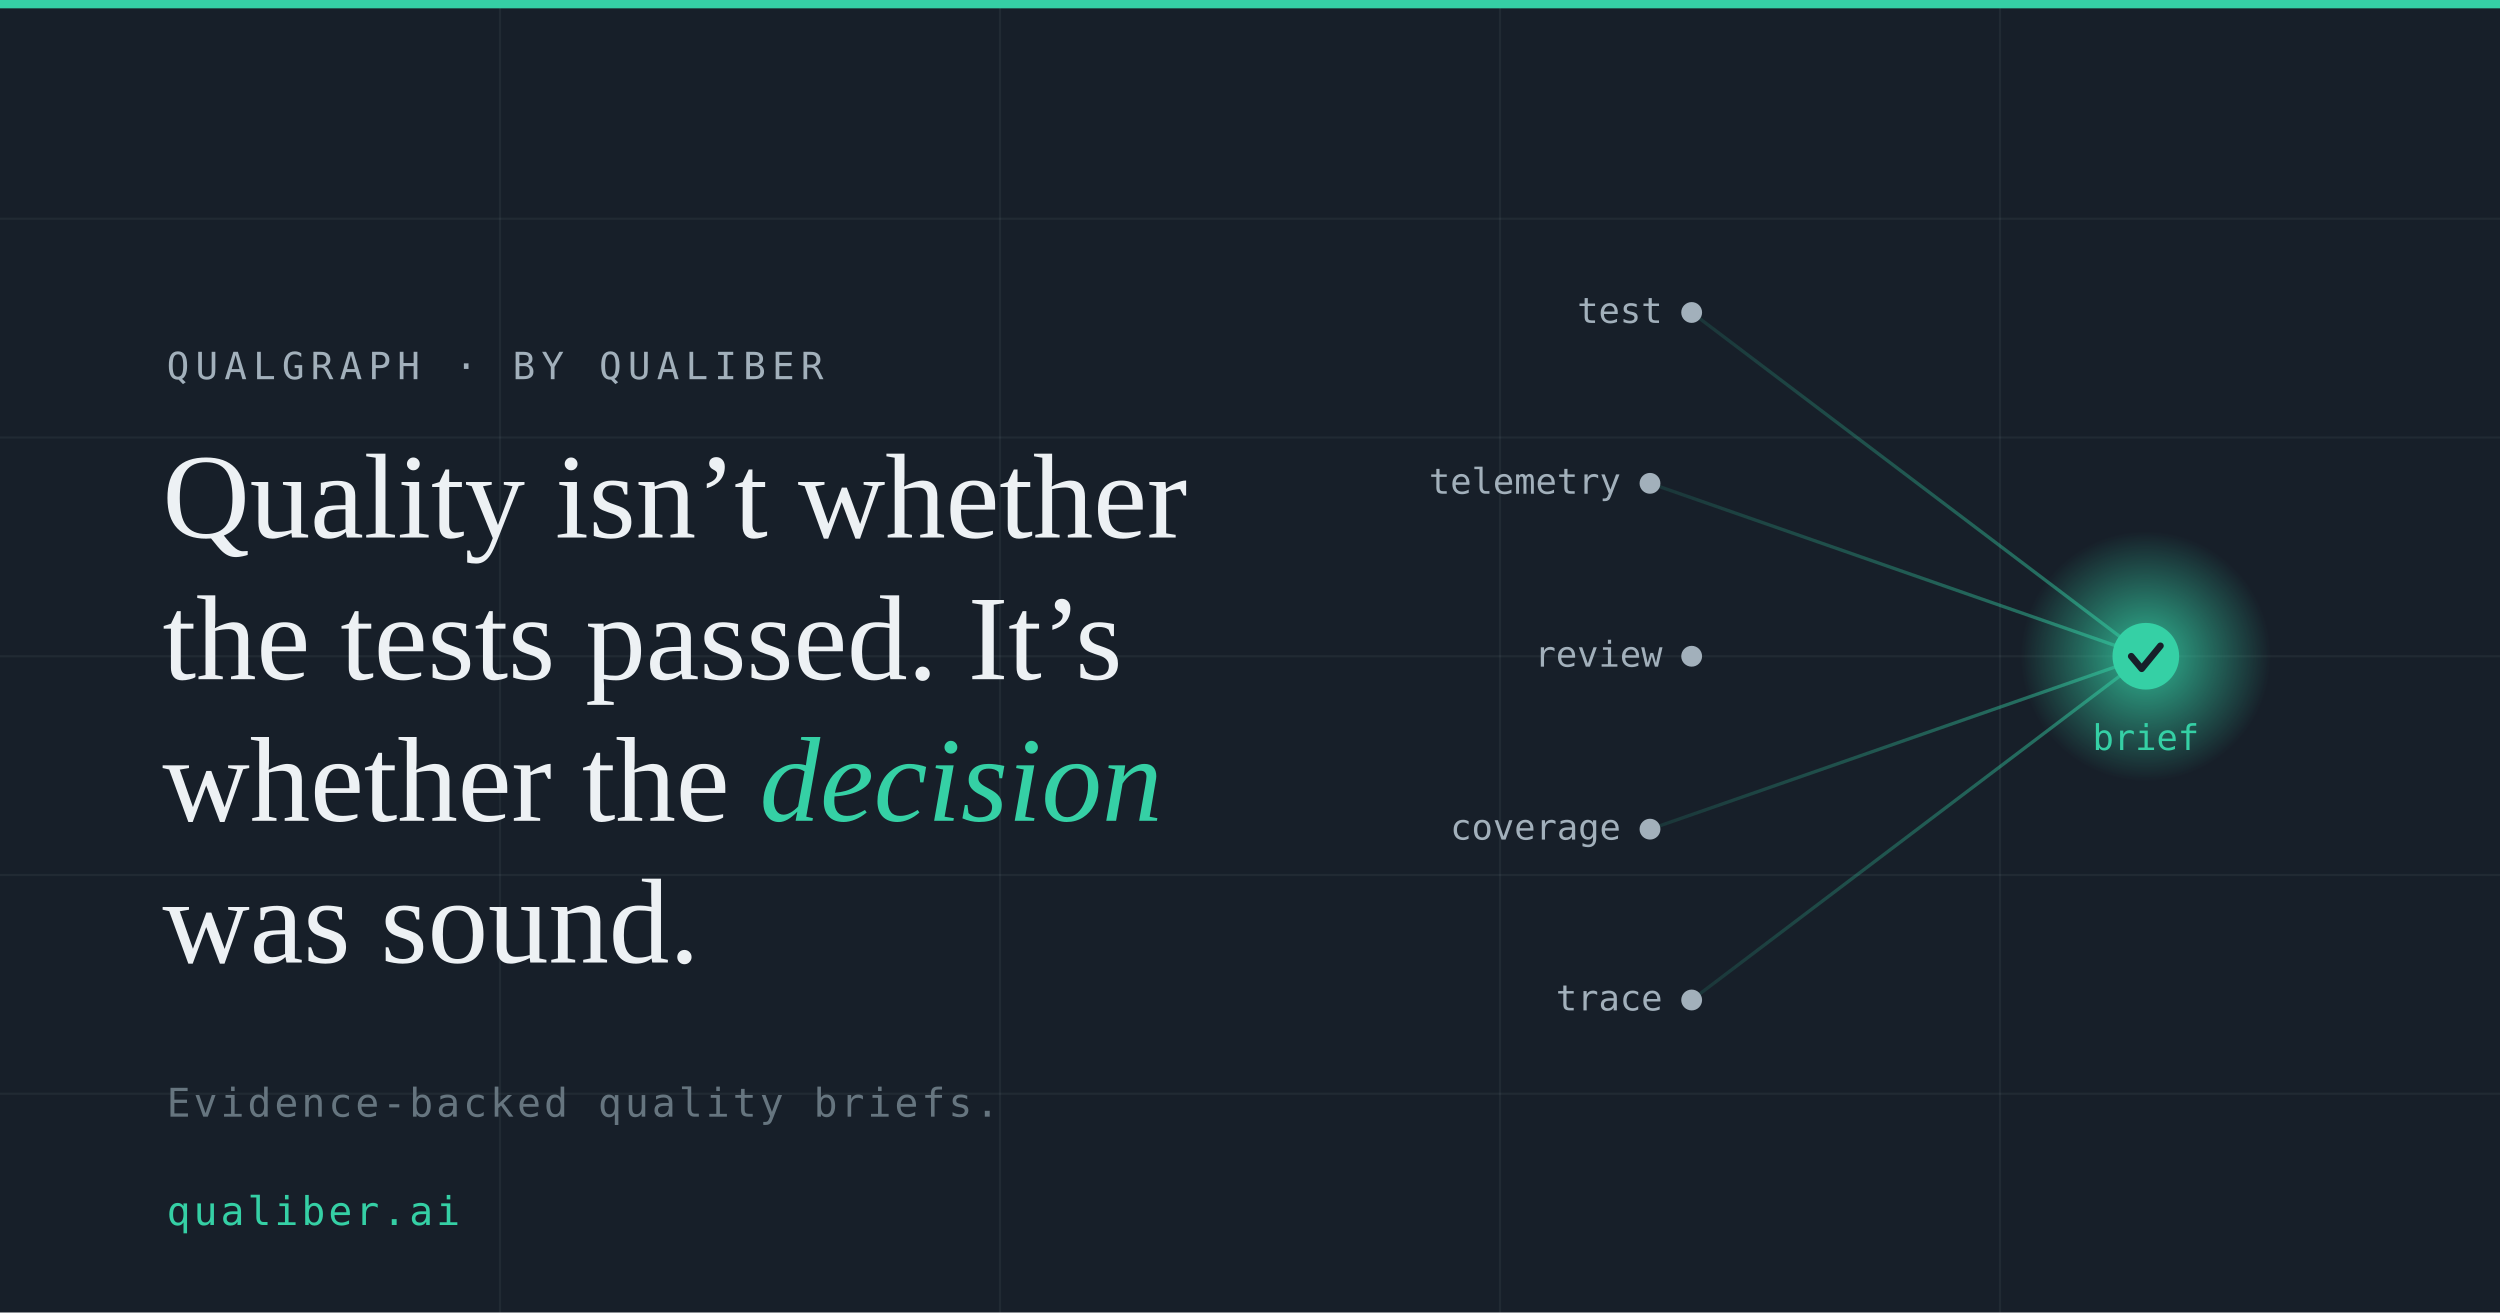
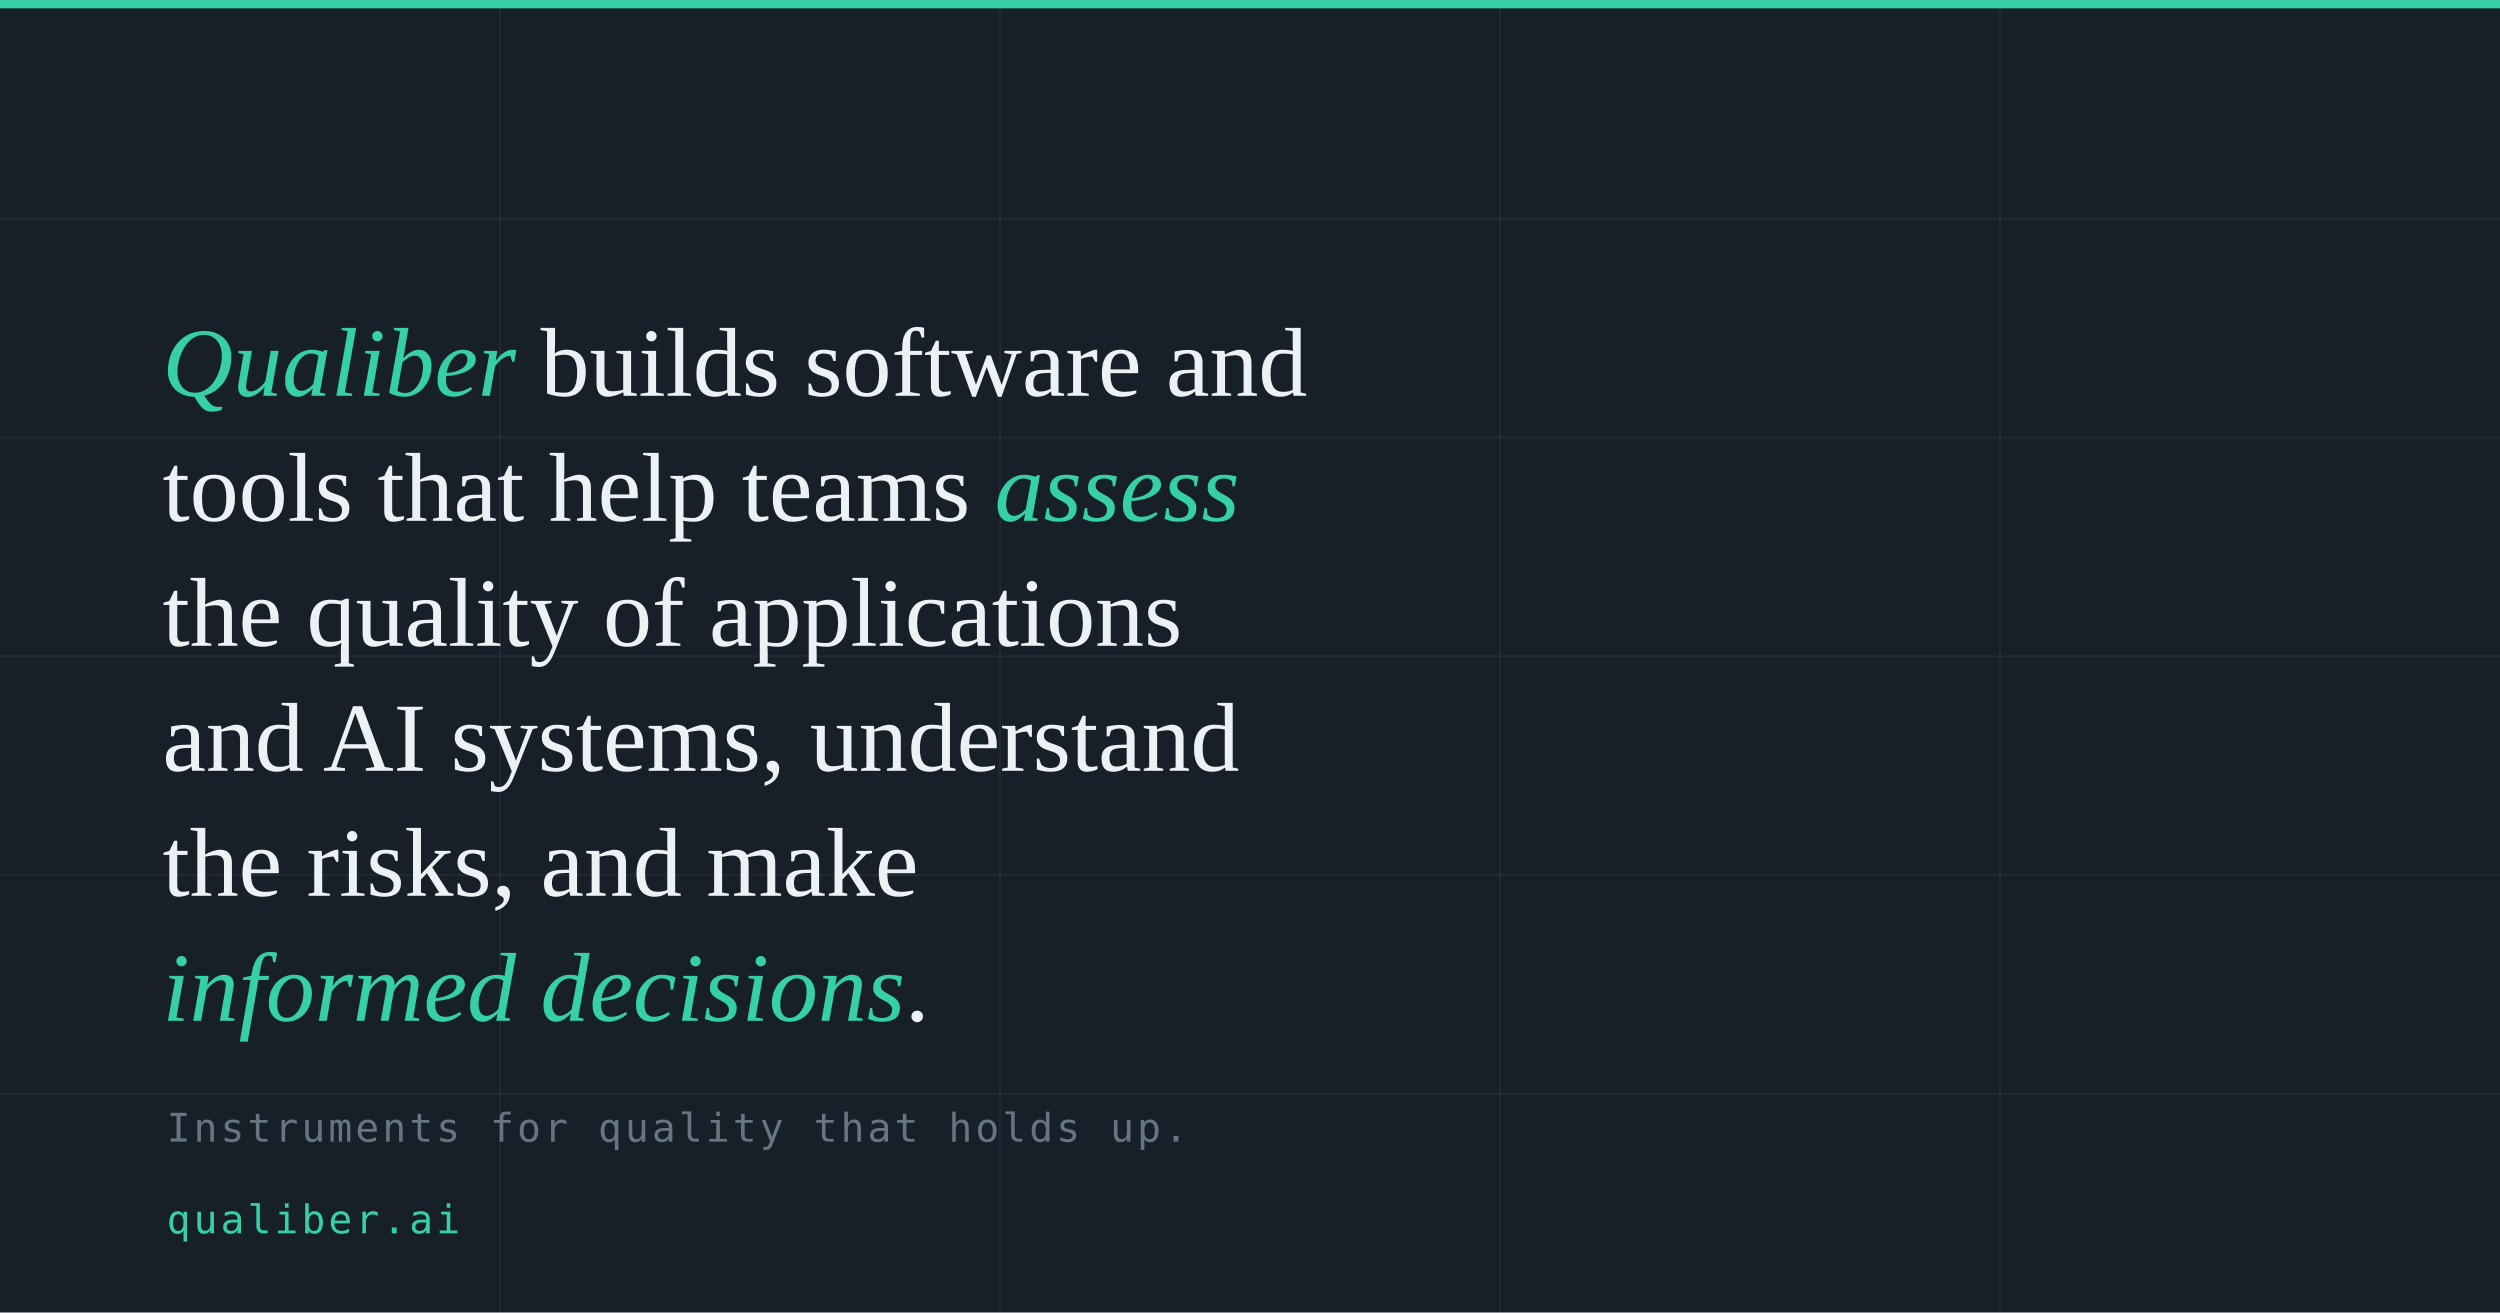
<svg xmlns="http://www.w3.org/2000/svg" width="1200" height="630" viewBox="0 0 1200 630">
  <defs>
    <radialGradient id="glow" cx="50%" cy="50%" r="50%">
      <stop offset="0%" stop-color="#35D0A5" stop-opacity="0.85" />
      <stop offset="100%" stop-color="#35D0A5" stop-opacity="0" />
    </radialGradient>
    <linearGradient id="edge" x1="0" y1="0" x2="1" y2="0">
      <stop offset="0%" stop-color="#35D0A5" stop-opacity="0.12" />
      <stop offset="100%" stop-color="#35D0A5" stop-opacity="0.55" />
    </linearGradient>
  </defs>
  <rect width="1200" height="630" fill="#171F29" />
  <g stroke="#EDF1F4" stroke-opacity="0.05" stroke-width="1">
    <line x1="0" y1="105" x2="1200" y2="105" />
    <line x1="0" y1="210" x2="1200" y2="210" />
    <line x1="0" y1="315" x2="1200" y2="315" />
    <line x1="0" y1="420" x2="1200" y2="420" />
    <line x1="0" y1="525" x2="1200" y2="525" />
    <line x1="240" y1="0" x2="240" y2="630" />
    <line x1="480" y1="0" x2="480" y2="630" />
    <line x1="720" y1="0" x2="720" y2="630" />
    <line x1="960" y1="0" x2="960" y2="630" />
  </g>
  <rect x="0" y="0" width="1200" height="4" fill="#35D0A5" />
-   <g>
-     <g stroke="url(#edge)" stroke-width="1.6">
-       <line x1="812" y1="150" x2="1030" y2="315" />
-       <line x1="792" y1="232" x2="1030" y2="315" />
-       <line x1="812" y1="315" x2="1030" y2="315" />
-       <line x1="792" y1="398" x2="1030" y2="315" />
-       <line x1="812" y1="480" x2="1030" y2="315" />
-     </g>
-     <g font-family="ui-monospace, Menlo, monospace" font-size="17" fill="#A2B0BB">
-       <circle cx="812" cy="150" r="5" fill="#A2B0BB" />
-       <text x="798" y="155" text-anchor="end">test</text>
-       <circle cx="792" cy="232" r="5" fill="#A2B0BB" />
-       <text x="778" y="237" text-anchor="end">telemetry</text>
-       <circle cx="812" cy="315" r="5" fill="#A2B0BB" />
-       <text x="798" y="320" text-anchor="end">review</text>
-       <circle cx="792" cy="398" r="5" fill="#A2B0BB" />
-       <text x="778" y="403" text-anchor="end">coverage</text>
-       <circle cx="812" cy="480" r="5" fill="#A2B0BB" />
-       <text x="798" y="485" text-anchor="end">trace</text>
-     </g>
-     <circle cx="1030" cy="315" r="60" fill="url(#glow)" />
-     <circle cx="1030" cy="315" r="16" fill="#35D0A5" />
-     <path d="M1023 315 l5 6 l9 -11" fill="none" stroke="#171F29" stroke-width="3.2" stroke-linecap="round" stroke-linejoin="round" />
-     <text x="1030" y="360" text-anchor="middle" font-family="ui-monospace, Menlo, monospace" font-size="17" fill="#35D0A5">brief</text>
-   </g>
+ 
+   
+   {{LOGO_MARK}}

  
  
  {{LOGO_H}}

  
-   <text x="80" y="182" font-family="ui-monospace, Menlo, monospace" font-size="18" fill="#A2B0BB" letter-spacing="3">QUALGRAPH · BY QUALIBER</text>
-   <g font-family="Georgia, 'Times New Roman', serif" font-size="58" fill="#EDF1F4">
-     <text x="78" y="258">Quality isn’t whether</text>
-     <text x="78" y="326">the tests passed. It’s</text>
-     <text x="78" y="394">whether the <tspan font-style="italic" fill="#35D0A5">decision</tspan>
+   <g font-family="Georgia, 'Times New Roman', serif" font-size="47" fill="#EDF1F4">
+     <text x="78" y="190">
+       <tspan font-style="italic" fill="#35D0A5">Qualiber</tspan> builds software and</text>
+     <text x="78" y="250">tools that help teams <tspan font-style="italic" fill="#35D0A5">assess</tspan>
    </text>
-     <text x="78" y="462">was sound.</text>
+     <text x="78" y="310">the quality of applications</text>
+     <text x="78" y="370">and AI systems, understand</text>
+     <text x="78" y="430">the risks, and make</text>
+     <text x="78" y="490">
+       <tspan font-style="italic" fill="#35D0A5">informed decisions</tspan>.</text>
  </g>
-   <text x="80" y="536" font-family="ui-monospace, Menlo, monospace" font-size="19" fill="#66757F" letter-spacing="1.5">Evidence-backed quality briefs.</text>
-   <text x="80" y="588" font-family="ui-monospace, Menlo, monospace" font-size="19" fill="#35D0A5" letter-spacing="1.5">qualiber.ai</text>
+   <text x="80" y="548" font-family="ui-monospace, Menlo, monospace" font-size="19" fill="#66757F" letter-spacing="1.5">Instruments for quality that holds up.</text>
+   <text x="80" y="592" font-family="ui-monospace, Menlo, monospace" font-size="19" fill="#35D0A5" letter-spacing="1.5">qualiber.ai</text>
</svg>
